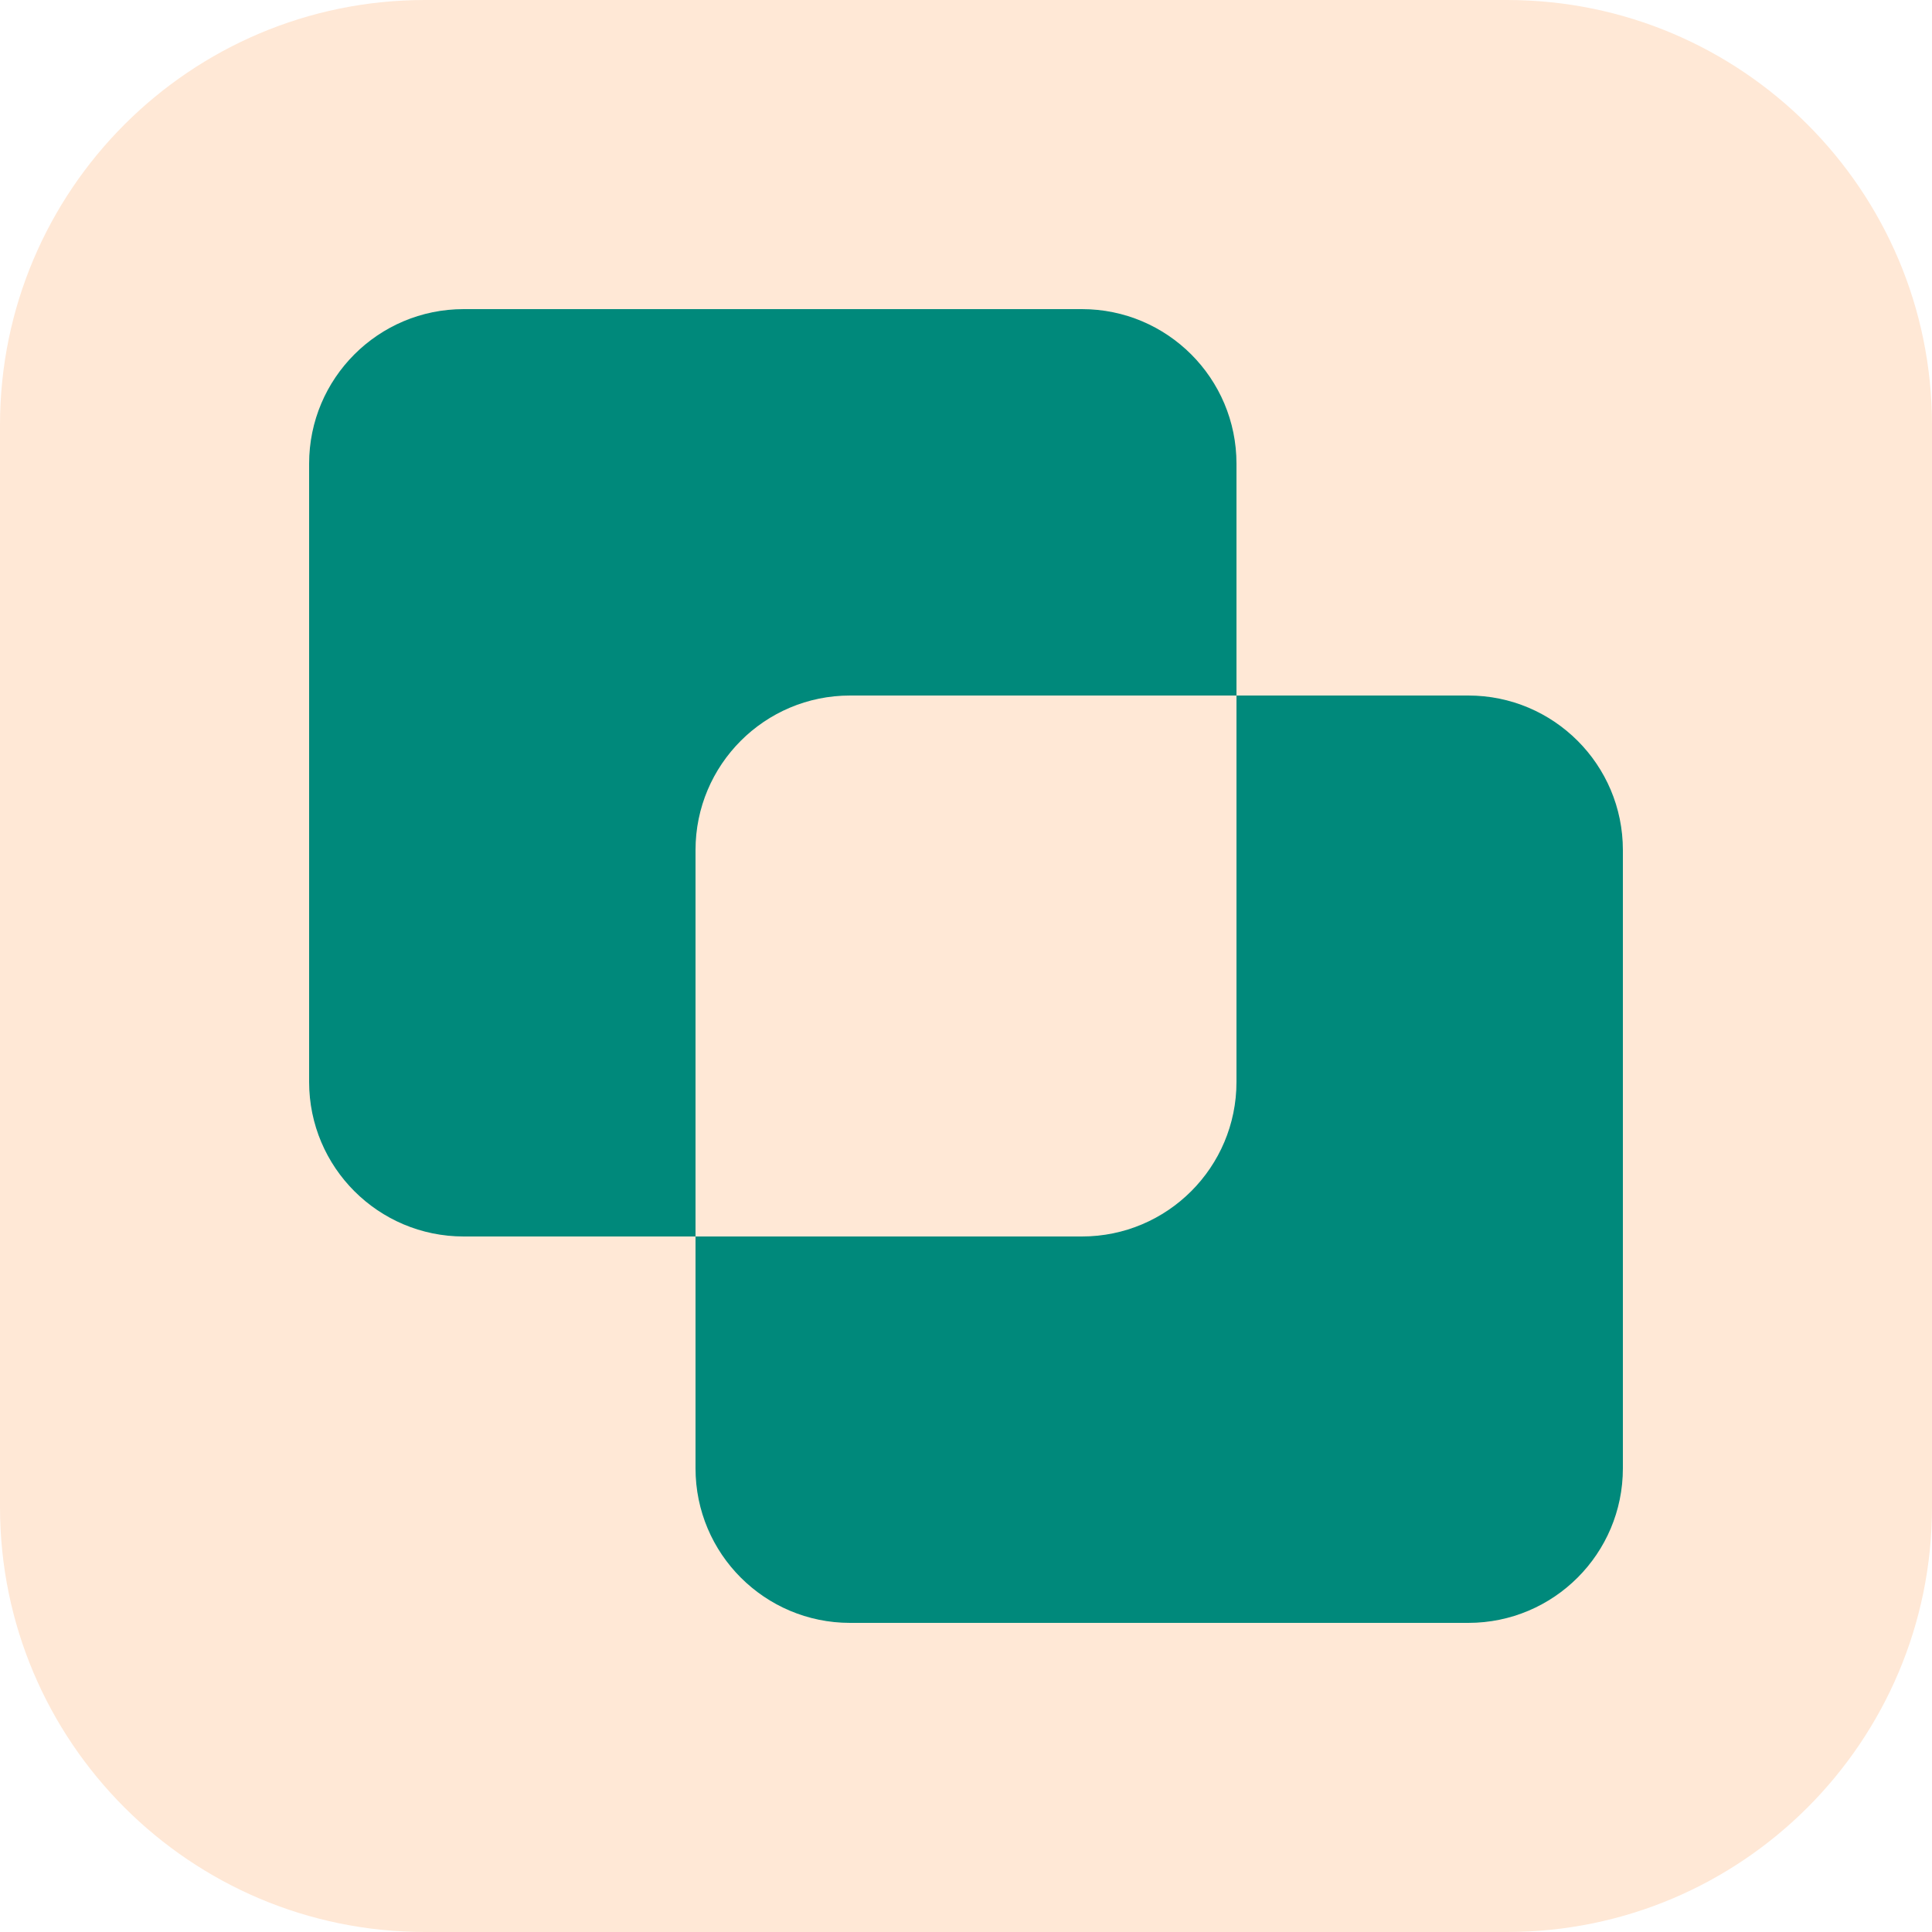
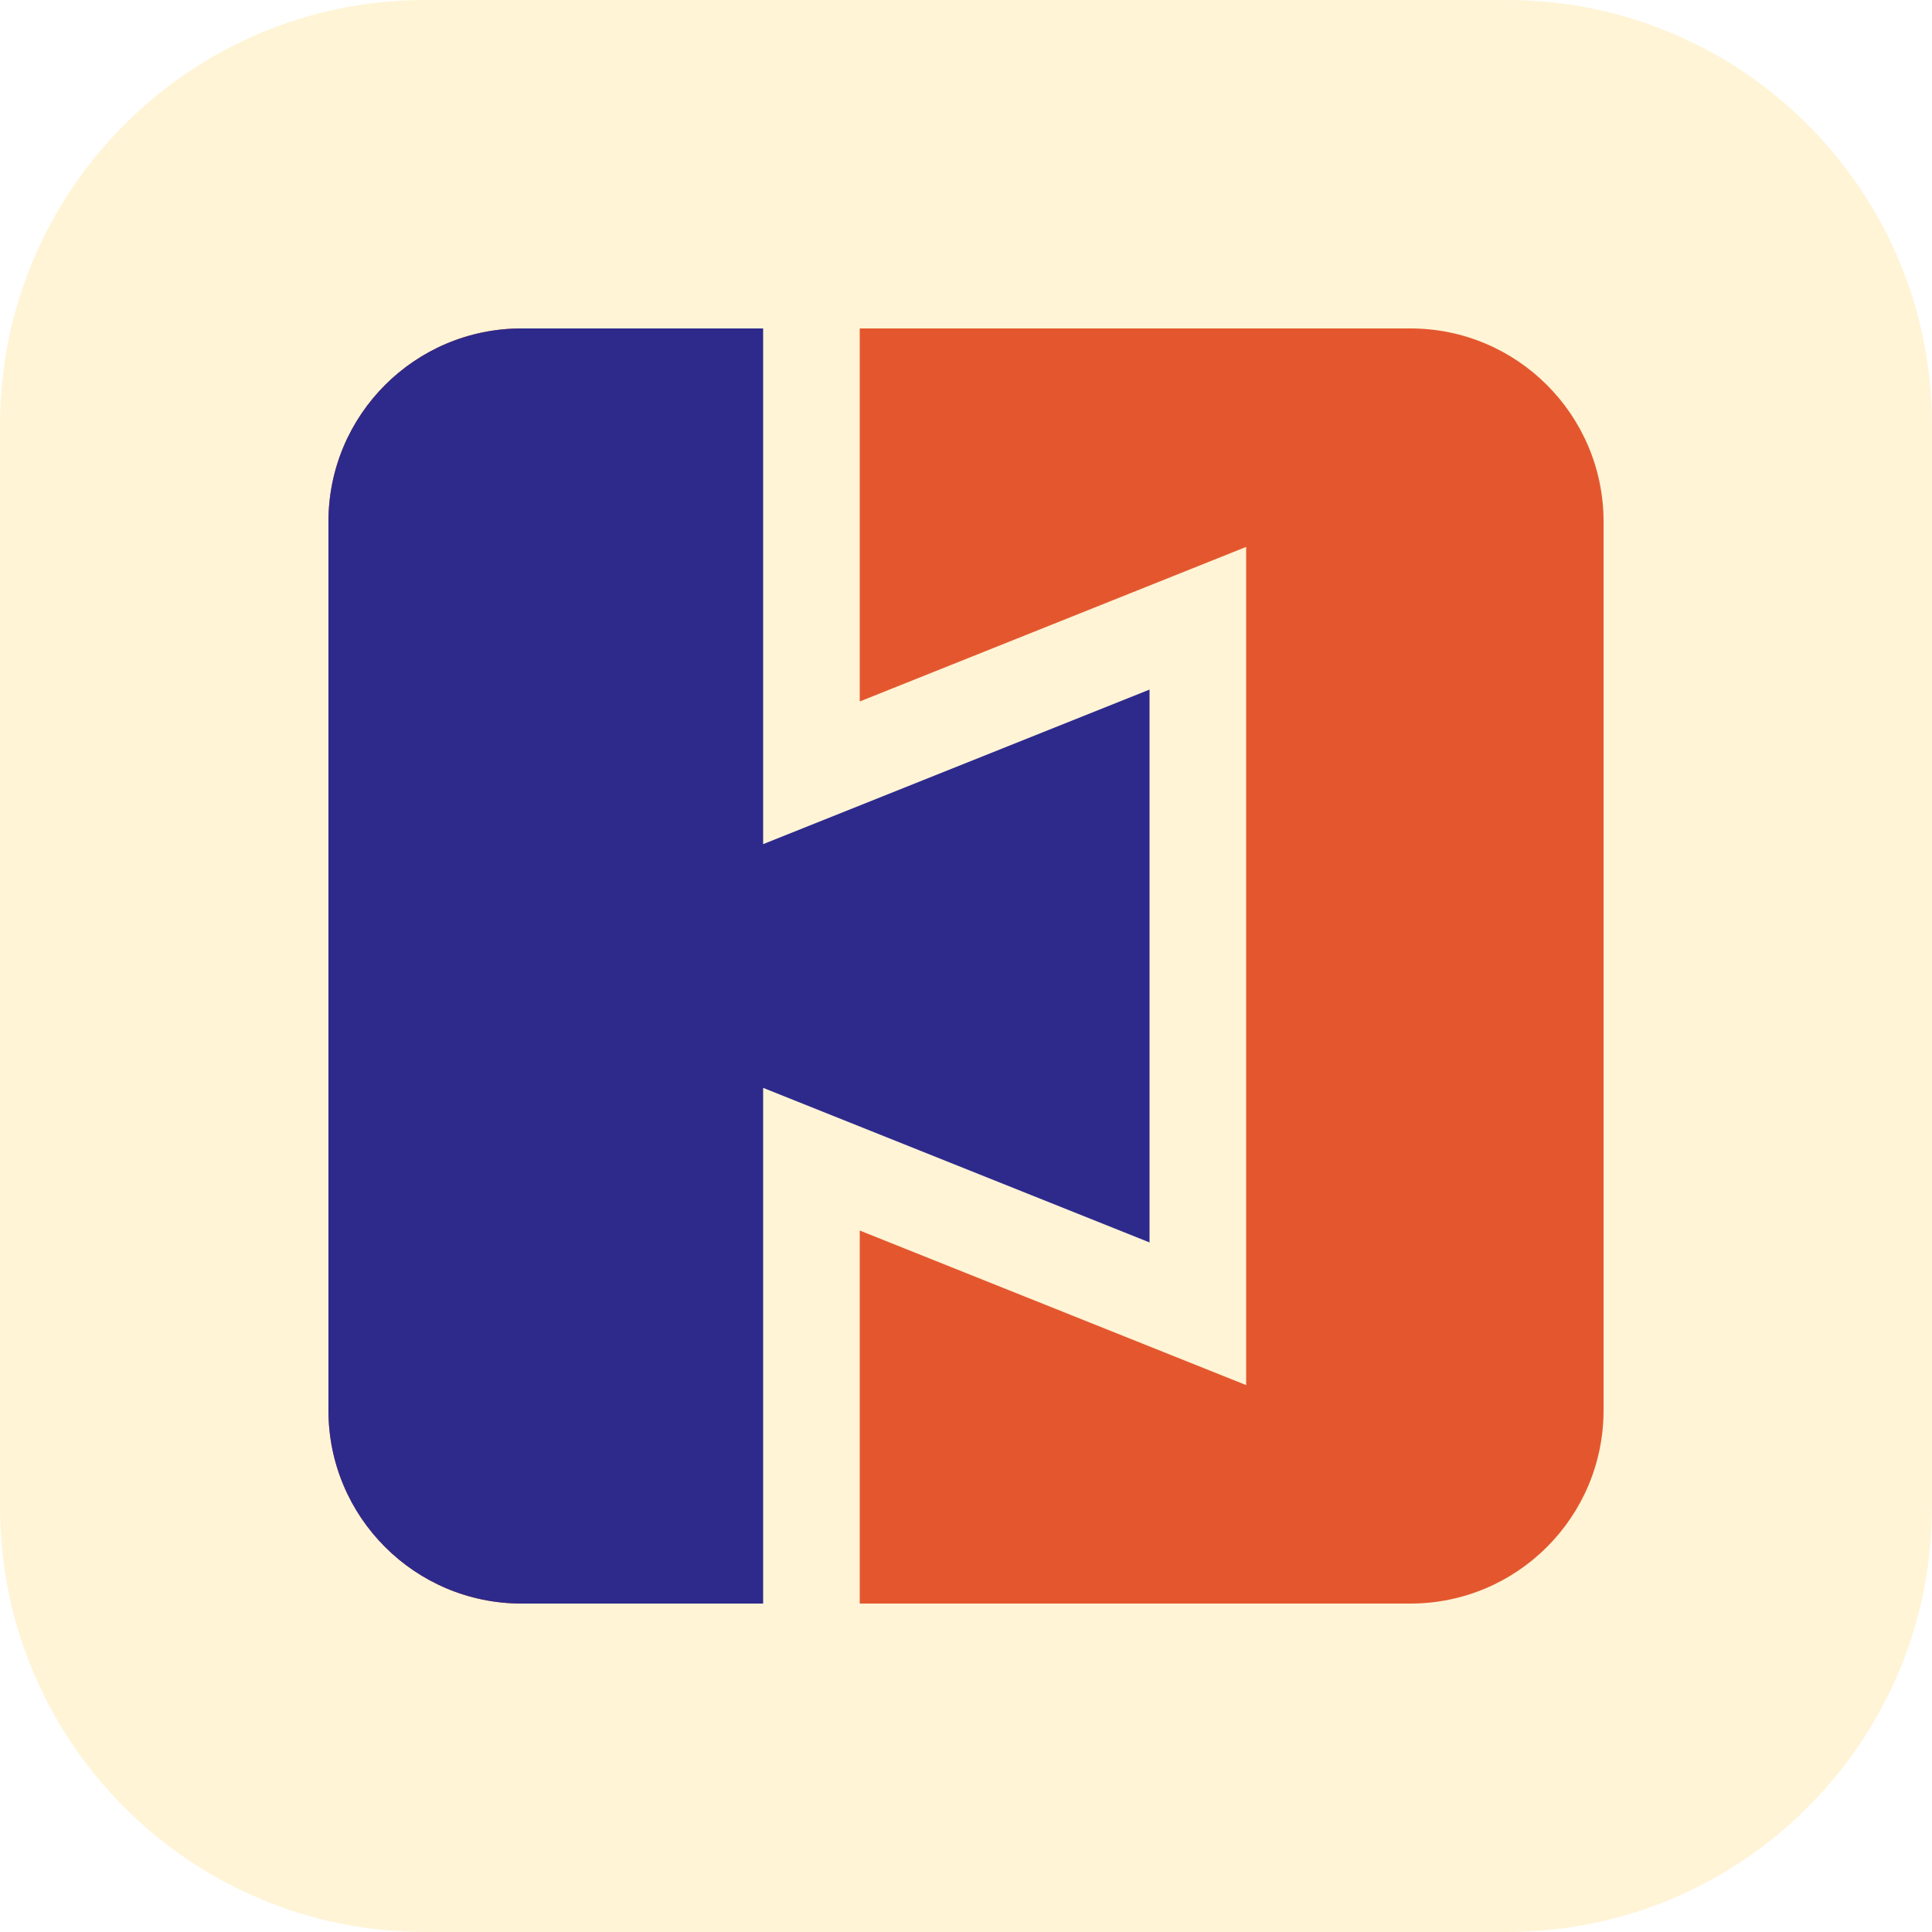
<svg xmlns="http://www.w3.org/2000/svg" viewBox="0 0 100 100" width="1024" height="1024">
-   <rect width="100" height="100" rx="22" fill="#FFE8D6" />
-   <path fill="#00897B" fill-rule="evenodd" d="M24 16 H56 A8 8 0 0 1 64 24 V56 A8 8 0 0 1 56 64 H24 A8 8 0 0 1 16 56 V24 A8 8 0 0 1 24 16 Z M44 36 H76 A8 8 0 0 1 84 44 V76 A8 8 0 0 1 76 84 H44 A8 8 0 0 1 36 76 V44 A8 8 0 0 1 44 36 Z" />
+   <defs>
+     <clipPath id="ns8c">
+       <rect x="17" y="17" width="66" height="66" rx="10" />
+     </clipPath>
+   </defs>
+   <rect width="100" height="100" rx="22" fill="#FFF4D6" />
+   <g clip-path="url(#ns8c)">
+     <rect x="17" y="17" width="66" height="66" fill="#E4572E" />
+     <path fill="#2E2A8C" d="M10 10 H42 V40 L62 32 V68 L42 60 V90 H10 Z" />
+     <path fill="none" stroke="#FFF4D6" stroke-width="5" stroke-linejoin="miter" d="M42 10 V40 L62 32 V68 L42 60 V90" />
+   </g>
</svg>
